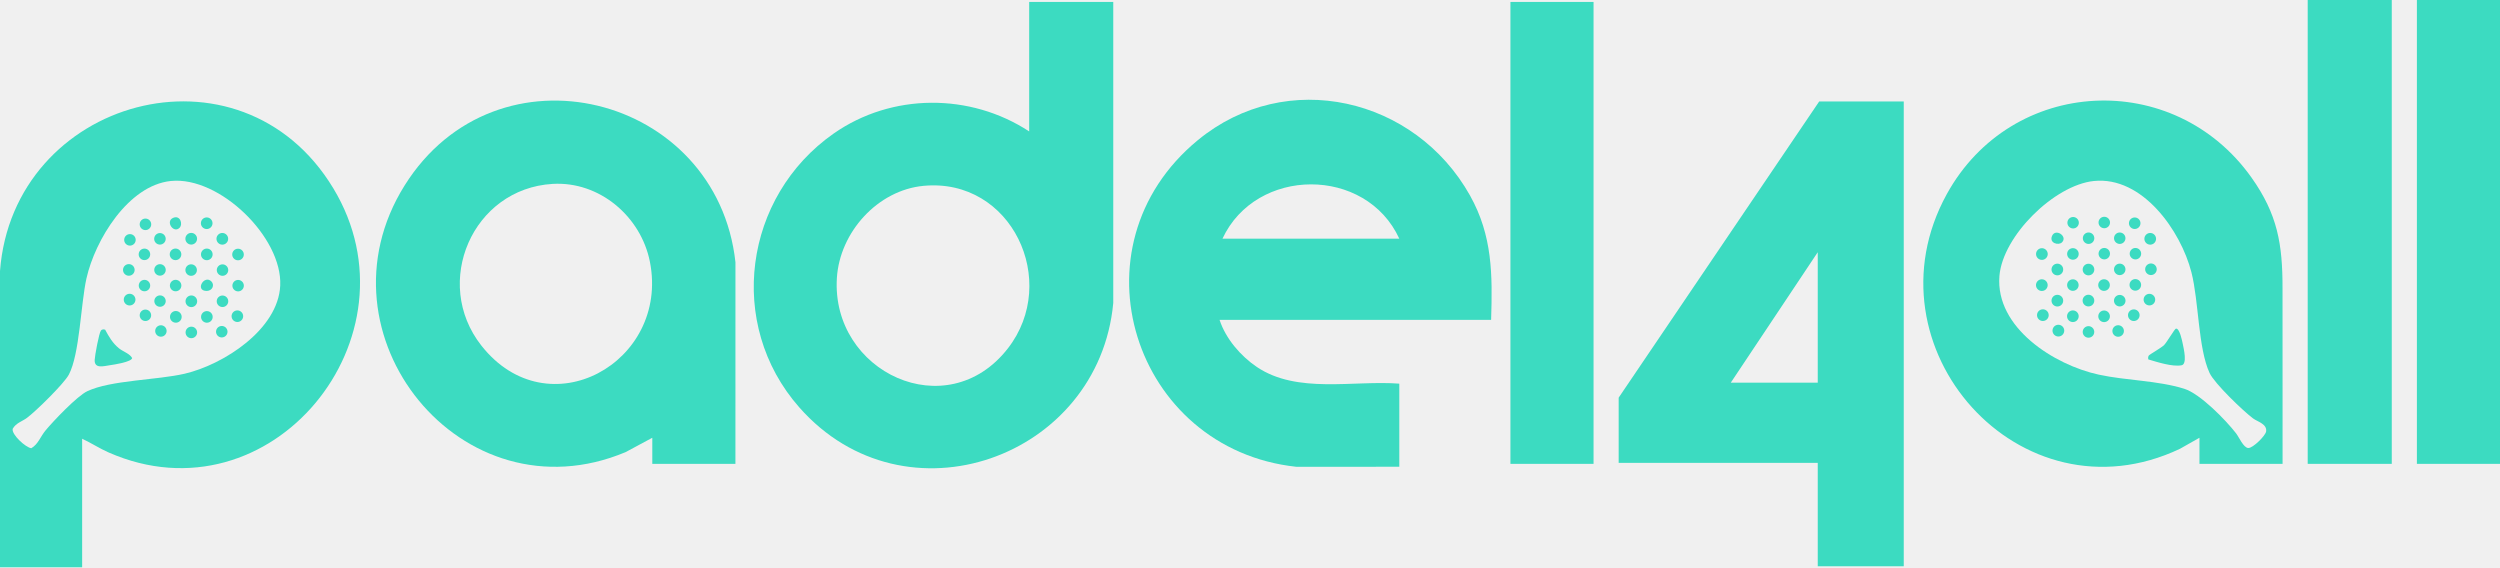
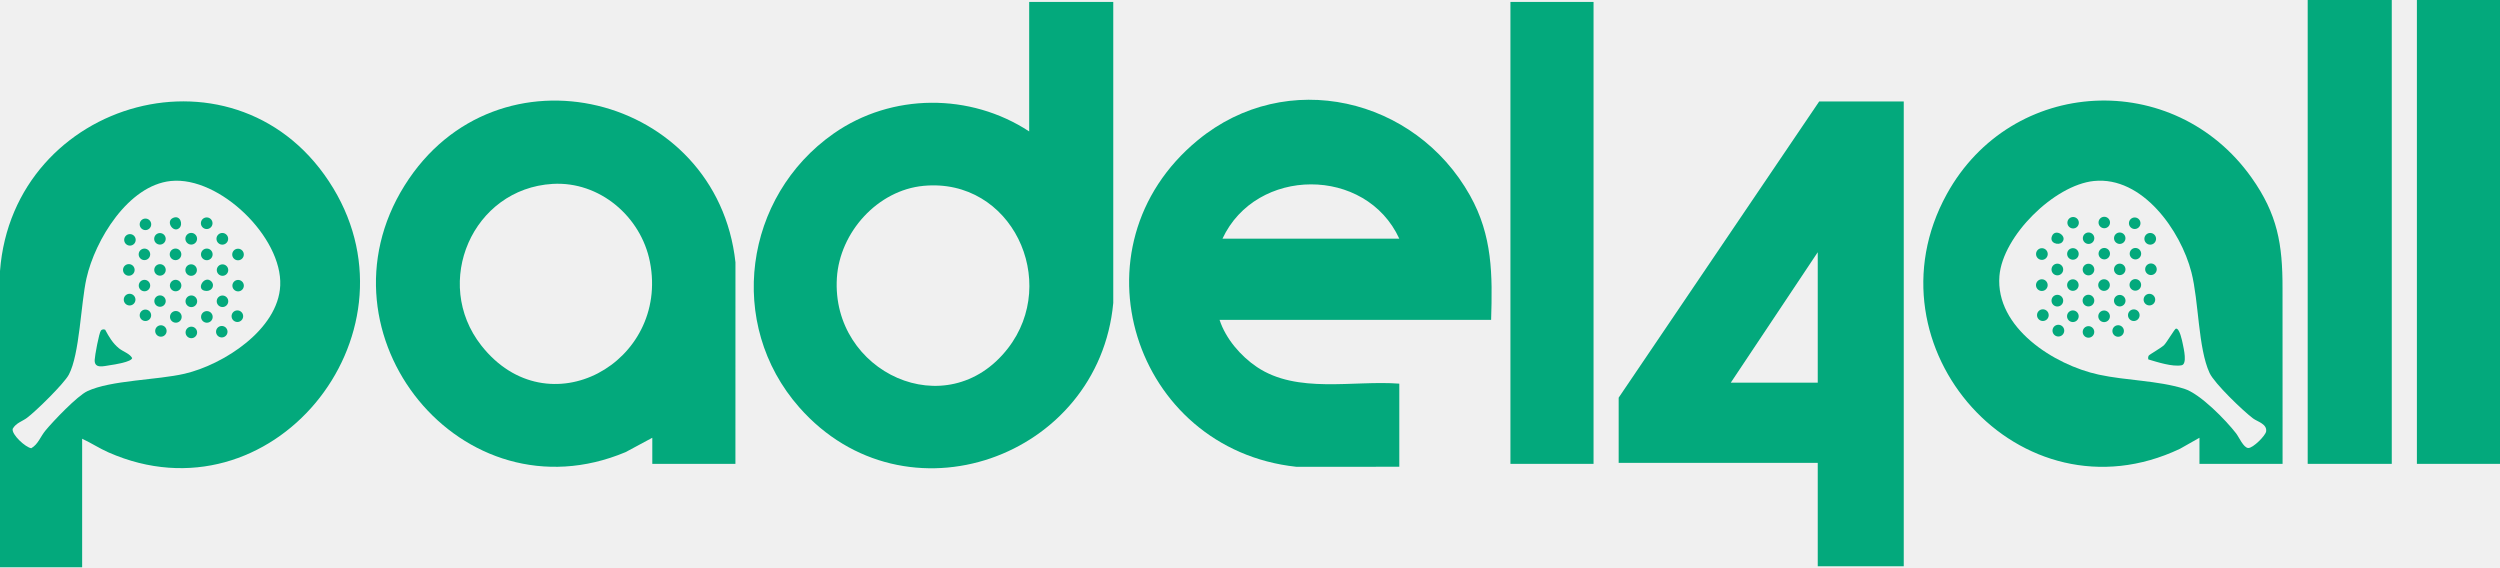
<svg xmlns="http://www.w3.org/2000/svg" width="714" height="162" viewBox="0 0 714 162" fill="none">
  <g clip-path="url(#clip0_665_220)">
-     <path d="M317.947 0.552V86.522C313.848 130.767 258.497 150.693 228.256 116.324C207.35 92.563 212.445 56.088 238.098 38.137C254.658 26.551 277.097 26.496 293.935 37.533V0.552H317.947ZM263.796 53.074C250.64 54.302 239.843 66.322 239.015 79.351C237.304 106.272 270.464 121.882 287.858 99.491C302.75 80.315 288.917 50.731 263.796 53.074Z" fill="#3CDBC1" />
-     <path d="M23.46 125.302V162.009H0V77.419C3.723 28.116 68.67 9.966 95.166 53.733C120.88 96.215 77.384 149.628 31.003 129.213C28.405 128.07 26.026 126.494 23.46 125.302ZM48.793 51.691C36.586 52.947 27.147 68.588 24.699 79.484C23.068 86.743 22.77 101.149 19.654 107.006C18.282 109.581 10.231 117.469 7.703 119.343C6.301 120.381 4.598 120.767 3.629 122.459C3.24 124.079 7.281 127.769 8.928 128.015C10.924 126.858 11.523 124.725 12.98 122.964C15.194 120.284 22.035 113.092 24.928 111.728C31.681 108.546 44.86 108.574 52.768 106.725C63.83 104.133 79.454 94.114 80.033 81.554C80.671 67.782 62.692 50.261 48.793 51.691Z" fill="#3CDBC1" />
-     <path d="M30.036 94.167C31.069 96.132 32.219 98.061 33.969 99.472C35.181 100.449 37.047 100.973 37.745 102.259C37.585 103.36 32.587 104.144 31.554 104.279C29.747 104.517 26.951 105.469 27.036 102.819C27.075 101.666 28.273 95.05 28.836 94.385C29.123 94.043 29.62 94.007 30.034 94.164L30.036 94.167Z" fill="#3CDBC1" />
-     <path d="M37.016 87.242C37.939 87.242 38.686 86.495 38.686 85.572C38.686 84.65 37.939 83.903 37.016 83.903C36.094 83.903 35.347 84.65 35.347 85.572C35.347 86.495 36.094 87.242 37.016 87.242Z" fill="#3CDBC1" />
-     <path d="M50.217 92.163C51.139 92.163 51.887 91.415 51.887 90.493C51.887 89.571 51.139 88.823 50.217 88.823C49.295 88.823 48.547 89.571 48.547 90.493C48.547 91.415 49.295 92.163 50.217 92.163Z" fill="#3CDBC1" />
-     <path d="M54.614 69.854C55.536 69.854 56.284 69.107 56.284 68.185C56.284 67.263 55.536 66.515 54.614 66.515C53.692 66.515 52.944 67.263 52.944 68.185C52.944 69.107 53.692 69.854 54.614 69.854Z" fill="#3CDBC1" />
-     <path d="M63.492 69.874C64.415 69.874 65.162 69.126 65.162 68.204C65.162 67.282 64.415 66.534 63.492 66.534C62.57 66.534 61.823 67.282 61.823 68.204C61.823 69.126 62.57 69.874 63.492 69.874Z" fill="#3CDBC1" />
-     <path d="M59.063 74.317C59.982 74.317 60.727 73.572 60.727 72.653C60.727 71.734 59.982 70.989 59.063 70.989C58.144 70.989 57.399 71.734 57.399 72.653C57.399 73.572 58.144 74.317 59.063 74.317Z" fill="#3CDBC1" />
-     <path d="M54.647 87.709C55.566 87.709 56.311 86.963 56.311 86.044C56.311 85.125 55.566 84.38 54.647 84.38C53.728 84.38 52.983 85.125 52.983 86.044C52.983 86.963 53.728 87.709 54.647 87.709Z" fill="#3CDBC1" />
-     <path d="M59.082 92.169C60 92.169 60.744 91.425 60.744 90.507C60.744 89.59 60 88.846 59.082 88.846C58.165 88.846 57.421 89.59 57.421 90.507C57.421 91.425 58.165 92.169 59.082 92.169Z" fill="#3CDBC1" />
-     <path d="M59.035 65.416C59.953 65.416 60.697 64.672 60.697 63.755C60.697 62.837 59.953 62.093 59.035 62.093C58.118 62.093 57.374 62.837 57.374 63.755C57.374 64.672 58.118 65.416 59.035 65.416Z" fill="#3CDBC1" />
-     <path d="M36.793 78.75C37.711 78.75 38.455 78.006 38.455 77.088C38.455 76.171 37.711 75.427 36.793 75.427C35.876 75.427 35.132 76.171 35.132 77.088C35.132 78.006 35.876 78.75 36.793 78.75Z" fill="#3CDBC1" />
-     <path d="M63.542 87.692C64.453 87.692 65.19 86.954 65.19 86.044C65.19 85.134 64.453 84.397 63.542 84.397C62.633 84.397 61.895 85.134 61.895 86.044C61.895 86.954 62.633 87.692 63.542 87.692Z" fill="#3CDBC1" />
-     <path d="M50.129 74.298C51.044 74.298 51.785 73.557 51.785 72.642C51.785 71.728 51.044 70.986 50.129 70.986C49.215 70.986 48.473 71.728 48.473 72.642C48.473 73.557 49.215 74.298 50.129 74.298Z" fill="#3CDBC1" />
-     <path d="M67.978 74.342C68.892 74.342 69.634 73.601 69.634 72.686C69.634 71.771 68.892 71.03 67.978 71.03C67.063 71.03 66.322 71.771 66.322 72.686C66.322 73.601 67.063 74.342 67.978 74.342Z" fill="#3CDBC1" />
-     <path d="M67.793 91.962C68.707 91.962 69.449 91.22 69.449 90.306C69.449 89.391 68.707 88.65 67.793 88.65C66.878 88.65 66.137 89.391 66.137 90.306C66.137 91.22 66.878 91.962 67.793 91.962Z" fill="#3CDBC1" />
-     <path d="M54.647 96.59C55.557 96.59 56.295 95.852 56.295 94.942C56.295 94.032 55.557 93.295 54.647 93.295C53.737 93.295 52.999 94.032 52.999 94.942C52.999 95.852 53.737 96.59 54.647 96.59Z" fill="#3CDBC1" />
-     <path d="M60.377 80.381C61.362 81.361 60.697 83.135 58.931 83.088C55.605 83 58.318 78.33 60.377 80.381Z" fill="#3CDBC1" />
-     <path d="M51.269 65.069C49.563 66.771 47.181 63.244 49.408 62.239C51.476 61.309 52.317 64.02 51.269 65.069Z" fill="#3CDBC1" />
-     <path d="M50.159 83.193C51.065 83.193 51.799 82.459 51.799 81.554C51.799 80.648 51.065 79.915 50.159 79.915C49.254 79.915 48.52 80.648 48.52 81.554C48.52 82.459 49.254 83.193 50.159 83.193Z" fill="#3CDBC1" />
-     <path d="M45.694 78.728C46.601 78.728 47.336 77.993 47.336 77.085C47.336 76.179 46.601 75.443 45.694 75.443C44.787 75.443 44.052 76.179 44.052 77.085C44.052 77.993 44.787 78.728 45.694 78.728Z" fill="#3CDBC1" />
-     <path d="M41.25 74.287C42.159 74.287 42.895 73.55 42.895 72.642C42.895 71.734 42.159 70.997 41.25 70.997C40.342 70.997 39.605 71.734 39.605 72.642C39.605 73.55 40.342 74.287 41.25 74.287Z" fill="#3CDBC1" />
-     <path d="M37.11 70.147C38.019 70.147 38.755 69.411 38.755 68.502C38.755 67.594 38.019 66.857 37.11 66.857C36.202 66.857 35.465 67.594 35.465 68.502C35.465 69.411 36.202 70.147 37.11 70.147Z" fill="#3CDBC1" />
-     <path d="M45.68 69.857C46.59 69.857 47.328 69.12 47.328 68.21C47.328 67.299 46.59 66.562 45.68 66.562C44.77 66.562 44.032 67.299 44.032 68.21C44.032 69.12 44.77 69.857 45.68 69.857Z" fill="#3CDBC1" />
-     <path d="M41.54 65.717C42.45 65.717 43.188 64.98 43.188 64.07C43.188 63.16 42.45 62.422 41.54 62.422C40.63 62.422 39.892 63.16 39.892 64.07C39.892 64.98 40.63 65.717 41.54 65.717Z" fill="#3CDBC1" />
-     <path d="M63.341 96.375C64.246 96.375 64.98 95.641 64.98 94.735C64.98 93.83 64.246 93.096 63.341 93.096C62.435 93.096 61.701 93.83 61.701 94.735C61.701 95.641 62.435 96.375 63.341 96.375Z" fill="#3CDBC1" />
-     <path d="M54.592 78.775C55.5 78.775 56.237 78.038 56.237 77.13C56.237 76.221 55.5 75.485 54.592 75.485C53.683 75.485 52.947 76.221 52.947 77.13C52.947 78.038 53.683 78.775 54.592 78.775Z" fill="#3CDBC1" />
-     <path d="M41.261 83.191C42.164 83.191 42.895 82.459 42.895 81.557C42.895 80.654 42.164 79.923 41.261 79.923C40.359 79.923 39.627 80.654 39.627 81.557C39.627 82.459 40.359 83.191 41.261 83.191Z" fill="#3CDBC1" />
-     <path d="M68.005 83.221C68.909 83.221 69.642 82.488 69.642 81.584C69.642 80.68 68.909 79.948 68.005 79.948C67.101 79.948 66.368 80.68 66.368 81.584C66.368 82.488 67.101 83.221 68.005 83.221Z" fill="#3CDBC1" />
-     <path d="M63.551 78.772C64.455 78.772 65.187 78.039 65.187 77.135C65.187 76.231 64.455 75.499 63.551 75.499C62.647 75.499 61.914 76.231 61.914 77.135C61.914 78.039 62.647 78.772 63.551 78.772Z" fill="#3CDBC1" />
-     <path d="M41.532 91.683C42.436 91.683 43.168 90.95 43.168 90.046C43.168 89.142 42.436 88.41 41.532 88.41C40.628 88.41 39.895 89.142 39.895 90.046C39.895 90.95 40.628 91.683 41.532 91.683Z" fill="#3CDBC1" />
-     <path d="M45.953 96.162C46.856 96.162 47.587 95.431 47.587 94.528C47.587 93.626 46.856 92.894 45.953 92.894C45.051 92.894 44.319 93.626 44.319 94.528C44.319 95.431 45.051 96.162 45.953 96.162Z" fill="#3CDBC1" />
-     <path d="M45.705 87.618C46.604 87.618 47.333 86.888 47.333 85.989C47.333 85.09 46.604 84.361 45.705 84.361C44.806 84.361 44.076 85.09 44.076 85.989C44.076 86.888 44.806 87.618 45.705 87.618Z" fill="#3CDBC1" />
-     <path d="M210.032 132.478H186.297V125.026L178.668 129.127C131.956 148.739 88.926 95.574 115.529 53.016C141.826 10.946 204.827 26.91 210.046 74.922L210.035 132.478H210.032ZM157.814 52.522C134.945 53.885 123.367 80.715 137.454 98.663C156.506 122.937 191.27 103.504 185.618 74.786C183.068 61.834 171.222 51.721 157.814 52.522Z" fill="#3CDBC1" />
-     <path d="M543.711 28.98V161.733H519.147V132.202H462.292V113.572L519.561 28.98H543.711ZM519.147 109.294V72.035L494.308 109.294H519.147Z" fill="#3CDBC1" />
-     <path d="M455.116 0.552H431.381V132.478H455.116V0.552Z" fill="#3CDBC1" />
-     <path d="M425.861 91.355H348.306C350.061 96.723 354.337 101.704 358.984 104.826C370.515 112.57 386.49 108.571 399.641 109.57V133.306L370.237 133.317C323.784 128.31 305.077 70.509 342.104 40.025C367.438 19.168 404.184 27.881 419.839 55.839C426.28 67.346 426.264 78.438 425.864 91.352L425.861 91.355ZM399.641 68.171C390.125 47.416 358.722 47.551 349.134 68.171H399.641Z" fill="#3CDBC1" />
-     <path d="M683.089 0H659.077V132.478H683.089V0Z" fill="#3CDBC1" />
-     <path d="M714 0H690.265V132.478H714V0Z" fill="#3CDBC1" />
-     <path d="M651.901 132.478H628.166V125.026L622.612 128.167C577.018 149.802 531.948 99.187 555.987 55.47C574.493 21.82 620.899 19.552 643.02 50.698C650.471 61.191 651.915 69.747 651.89 82.374C651.854 99.074 651.943 115.78 651.904 132.481L651.901 132.478ZM598.024 51.691C586.711 52.853 571.97 67.376 571.037 78.799C569.831 93.609 586.708 104.249 599.41 106.998C607.295 108.706 616.187 108.651 623.808 111.027C628.367 112.449 635.637 119.912 638.645 123.789C639.432 124.802 640.745 127.894 642.098 127.951C643.45 128.009 647.041 124.419 647.209 123.21C647.507 121.076 644.725 120.436 643.48 119.506C640.638 117.381 632.449 109.523 631.061 106.534C627.765 99.43 627.994 86.055 625.872 77.775C622.828 65.88 611.868 50.273 598.019 51.694L598.024 51.691Z" fill="#3CDBC1" />
-     <path d="M613.566 102.645C613.469 102.289 613.488 101.892 613.679 101.569C613.869 101.246 617.289 99.342 618.089 98.53C618.799 97.813 621.098 93.916 621.434 93.855C622.497 93.665 623.231 97.399 623.394 98.202C623.678 99.598 624.741 104.003 623.054 104.323C620.443 104.817 616.121 103.415 613.568 102.651L613.566 102.645Z" fill="#3CDBC1" />
-     <path d="M587.87 96.107C588.797 96.107 589.549 95.356 589.549 94.429C589.549 93.502 588.797 92.751 587.87 92.751C586.944 92.751 586.192 93.502 586.192 94.429C586.192 95.356 586.944 96.107 587.87 96.107Z" fill="#3CDBC1" />
-     <path d="M583.146 83.102C584.068 83.102 584.815 82.355 584.815 81.433C584.815 80.51 584.068 79.763 583.146 79.763C582.223 79.763 581.476 80.51 581.476 81.433C581.476 82.355 582.223 83.102 583.146 83.102Z" fill="#3CDBC1" />
-     <path d="M587.581 78.639C588.503 78.639 589.25 77.892 589.25 76.97C589.25 76.047 588.503 75.3 587.581 75.3C586.658 75.3 585.911 76.047 585.911 76.97C585.911 77.892 586.658 78.639 587.581 78.639Z" fill="#3CDBC1" />
-     <path d="M587.581 87.537C588.503 87.537 589.25 86.79 589.25 85.868C589.25 84.946 588.503 84.198 587.581 84.198C586.658 84.198 585.911 84.946 585.911 85.868C585.911 86.79 586.658 87.537 587.581 87.537Z" fill="#3CDBC1" />
-     <path d="M596.46 87.518C597.382 87.518 598.129 86.77 598.129 85.848C598.129 84.926 597.382 84.178 596.46 84.178C595.537 84.178 594.79 84.926 594.79 85.848C594.79 86.77 595.537 87.518 596.46 87.518Z" fill="#3CDBC1" />
-     <path d="M583.165 74.223C584.087 74.223 584.835 73.476 584.835 72.554C584.835 71.631 584.087 70.884 583.165 70.884C582.243 70.884 581.495 71.631 581.495 72.554C581.495 73.476 582.243 74.223 583.165 74.223Z" fill="#3CDBC1" />
-     <path d="M583.441 91.677C584.363 91.677 585.111 90.93 585.111 90.008C585.111 89.085 584.363 88.338 583.441 88.338C582.519 88.338 581.771 89.085 581.771 90.008C581.771 90.93 582.519 91.677 583.441 91.677Z" fill="#3CDBC1" />
-     <path d="M614.104 69.874C615.026 69.874 615.774 69.126 615.774 68.204C615.774 67.282 615.026 66.534 614.104 66.534C613.182 66.534 612.434 67.282 612.434 68.204C612.434 69.126 613.182 69.874 614.104 69.874Z" fill="#3CDBC1" />
-     <path d="M609.415 91.683C610.333 91.683 611.076 90.939 611.076 90.021C611.076 89.104 610.333 88.36 609.415 88.36C608.497 88.36 607.753 89.104 607.753 90.021C607.753 90.939 608.497 91.683 609.415 91.683Z" fill="#3CDBC1" />
-     <path d="M592.01 91.981C592.93 91.981 593.675 91.236 593.675 90.317C593.675 89.397 592.93 88.652 592.01 88.652C591.091 88.652 590.346 89.397 590.346 90.317C590.346 91.236 591.091 91.981 592.01 91.981Z" fill="#3CDBC1" />
-     <path d="M596.473 78.648C597.391 78.648 598.135 77.904 598.135 76.986C598.135 76.069 597.391 75.325 596.473 75.325C595.556 75.325 594.812 76.069 594.812 76.986C594.812 77.904 595.556 78.648 596.473 78.648Z" fill="#3CDBC1" />
-     <path d="M600.928 91.998C601.846 91.998 602.59 91.254 602.59 90.336C602.59 89.418 601.846 88.675 600.928 88.675C600.01 88.675 599.267 89.418 599.267 90.336C599.267 91.254 600.01 91.998 600.928 91.998Z" fill="#3CDBC1" />
-     <path d="M613.872 87.228C614.787 87.228 615.528 86.487 615.528 85.573C615.528 84.658 614.787 83.916 613.872 83.916C612.957 83.916 612.216 84.658 612.216 85.573C612.216 86.487 612.957 87.228 613.872 87.228Z" fill="#3CDBC1" />
-     <path d="M600.911 83.077C601.829 83.077 602.573 82.334 602.573 81.416C602.573 80.498 601.829 79.754 600.911 79.754C599.994 79.754 599.25 80.498 599.25 81.416C599.25 82.334 599.994 83.077 600.911 83.077Z" fill="#3CDBC1" />
-     <path d="M592.024 74.177C592.937 74.177 593.678 73.436 593.678 72.523C593.678 71.61 592.937 70.87 592.024 70.87C591.111 70.87 590.371 71.61 590.371 72.523C590.371 73.436 591.111 74.177 592.024 74.177Z" fill="#3CDBC1" />
-     <path d="M609.674 65.403C610.584 65.403 611.322 64.665 611.322 63.755C611.322 62.845 610.584 62.107 609.674 62.107C608.764 62.107 608.026 62.845 608.026 63.755C608.026 64.665 608.764 65.403 609.674 65.403Z" fill="#3CDBC1" />
-     <path d="M614.311 78.557C615.225 78.557 615.967 77.815 615.967 76.901C615.967 75.986 615.225 75.245 614.311 75.245C613.396 75.245 612.655 75.986 612.655 76.901C612.655 77.815 613.396 78.557 614.311 78.557Z" fill="#3CDBC1" />
-     <path d="M609.848 83.019C610.762 83.019 611.504 82.278 611.504 81.364C611.504 80.449 610.762 79.707 609.848 79.707C608.933 79.707 608.192 80.449 608.192 81.364C608.192 82.278 608.933 83.019 609.848 83.019Z" fill="#3CDBC1" />
-     <path d="M592.01 83.066C592.92 83.066 593.658 82.329 593.658 81.419C593.658 80.509 592.92 79.771 592.01 79.771C591.1 79.771 590.363 80.509 590.363 81.419C590.363 82.329 591.1 83.066 592.01 83.066Z" fill="#3CDBC1" />
-     <path d="M596.471 96.449C597.382 96.449 598.121 95.71 598.121 94.799C598.121 93.887 597.382 93.148 596.471 93.148C595.559 93.148 594.82 93.887 594.82 94.799C594.82 95.71 595.559 96.449 596.471 96.449Z" fill="#3CDBC1" />
-     <path d="M605.396 78.573C606.302 78.573 607.036 77.839 607.036 76.934C607.036 76.028 606.302 75.294 605.396 75.294C604.491 75.294 603.757 76.028 603.757 76.934C603.757 77.839 604.491 78.573 605.396 78.573Z" fill="#3CDBC1" />
-     <path d="M605.399 87.521C606.309 87.521 607.047 86.783 607.047 85.873C607.047 84.963 606.309 84.226 605.399 84.226C604.489 84.226 603.751 84.963 603.751 85.873C603.751 86.783 604.489 87.521 605.399 87.521Z" fill="#3CDBC1" />
-     <path d="M596.498 69.672C597.404 69.672 598.138 68.938 598.138 68.033C598.138 67.127 597.404 66.394 596.498 66.394C595.593 66.394 594.859 67.127 594.859 68.033C594.859 68.938 595.593 69.672 596.498 69.672Z" fill="#3CDBC1" />
-     <path d="M588.908 69.209C587.926 70.191 585.149 69.441 586.079 67.349C587.07 65.121 590.619 67.498 588.908 69.209Z" fill="#3CDBC1" />
-     <path d="M604.943 96.179C605.853 96.179 606.591 95.441 606.591 94.531C606.591 93.621 605.853 92.883 604.943 92.883C604.033 92.883 603.296 93.621 603.296 94.531C603.296 95.441 604.033 96.179 604.943 96.179Z" fill="#3CDBC1" />
-     <path d="M600.98 65.188C601.886 65.188 602.62 64.454 602.62 63.548C602.62 62.643 601.886 61.909 600.98 61.909C600.075 61.909 599.341 62.643 599.341 63.548C599.341 64.454 600.075 65.188 600.98 65.188Z" fill="#3CDBC1" />
-     <path d="M609.878 74.091C610.782 74.091 611.515 73.358 611.515 72.454C611.515 71.55 610.782 70.818 609.878 70.818C608.974 70.818 608.242 71.55 608.242 72.454C608.242 73.358 608.974 74.091 609.878 74.091Z" fill="#3CDBC1" />
-     <path d="M600.98 74.082C601.883 74.082 602.614 73.351 602.614 72.449C602.614 71.546 601.883 70.815 600.98 70.815C600.078 70.815 599.346 71.546 599.346 72.449C599.346 73.351 600.078 74.082 600.98 74.082Z" fill="#3CDBC1" />
-     <path d="M605.396 69.667C606.298 69.667 607.03 68.935 607.03 68.033C607.03 67.13 606.298 66.399 605.396 66.399C604.494 66.399 603.762 67.13 603.762 68.033C603.762 68.935 604.494 69.667 605.396 69.667Z" fill="#3CDBC1" />
-     <path d="M592.082 65.248C592.986 65.248 593.719 64.515 593.719 63.611C593.719 62.708 592.986 61.975 592.082 61.975C591.178 61.975 590.446 62.708 590.446 63.611C590.446 64.515 591.178 65.248 592.082 65.248Z" fill="#3CDBC1" />
+     <path d="M317.947 0.552V86.522C313.848 130.767 258.497 150.693 228.256 116.324C207.35 92.563 212.445 56.088 238.098 38.137C254.658 26.551 277.097 26.496 293.935 37.533V0.552H317.947ZM263.796 53.074C250.64 54.302 239.843 66.322 239.015 79.351C237.304 106.272 270.464 121.882 287.858 99.491C302.75 80.315 288.917 50.731 263.796 53.074Z" fill="#03A97C" />
+     <path d="M23.46 125.302V162.009H0V77.419C3.723 28.116 68.67 9.966 95.166 53.733C120.88 96.215 77.384 149.628 31.003 129.213C28.405 128.07 26.026 126.494 23.46 125.302ZM48.793 51.691C36.586 52.947 27.147 68.588 24.699 79.484C23.068 86.743 22.77 101.149 19.654 107.006C18.282 109.581 10.231 117.469 7.703 119.343C6.301 120.381 4.598 120.767 3.629 122.459C3.24 124.079 7.281 127.769 8.928 128.015C10.924 126.858 11.523 124.725 12.98 122.964C15.194 120.284 22.035 113.092 24.928 111.728C31.681 108.546 44.86 108.574 52.768 106.725C63.83 104.133 79.454 94.114 80.033 81.554C80.671 67.782 62.692 50.261 48.793 51.691Z" fill="#03A97C" />
+     <path d="M30.036 94.167C31.069 96.132 32.219 98.061 33.969 99.472C35.181 100.449 37.047 100.973 37.745 102.259C37.585 103.36 32.587 104.144 31.554 104.279C29.747 104.517 26.951 105.469 27.036 102.819C27.075 101.666 28.273 95.05 28.836 94.385C29.123 94.043 29.62 94.007 30.034 94.164L30.036 94.167Z" fill="#03A97C" />
+     <path d="M37.016 87.242C37.939 87.242 38.686 86.495 38.686 85.572C38.686 84.65 37.939 83.903 37.016 83.903C36.094 83.903 35.347 84.65 35.347 85.572C35.347 86.495 36.094 87.242 37.016 87.242Z" fill="#03A97C" />
+     <path d="M50.217 92.163C51.139 92.163 51.887 91.415 51.887 90.493C51.887 89.571 51.139 88.823 50.217 88.823C49.295 88.823 48.547 89.571 48.547 90.493C48.547 91.415 49.295 92.163 50.217 92.163Z" fill="#03A97C" />
+     <path d="M54.614 69.854C55.536 69.854 56.284 69.107 56.284 68.185C56.284 67.263 55.536 66.515 54.614 66.515C53.692 66.515 52.944 67.263 52.944 68.185C52.944 69.107 53.692 69.854 54.614 69.854Z" fill="#03A97C" />
+     <path d="M63.492 69.874C64.415 69.874 65.162 69.126 65.162 68.204C65.162 67.282 64.415 66.534 63.492 66.534C62.57 66.534 61.823 67.282 61.823 68.204C61.823 69.126 62.57 69.874 63.492 69.874Z" fill="#03A97C" />
+     <path d="M59.063 74.317C59.982 74.317 60.727 73.572 60.727 72.653C60.727 71.734 59.982 70.989 59.063 70.989C58.144 70.989 57.399 71.734 57.399 72.653C57.399 73.572 58.144 74.317 59.063 74.317Z" fill="#03A97C" />
+     <path d="M54.647 87.709C55.566 87.709 56.311 86.963 56.311 86.044C56.311 85.125 55.566 84.38 54.647 84.38C53.728 84.38 52.983 85.125 52.983 86.044C52.983 86.963 53.728 87.709 54.647 87.709Z" fill="#03A97C" />
+     <path d="M59.082 92.169C60 92.169 60.744 91.425 60.744 90.507C60.744 89.59 60 88.846 59.082 88.846C58.165 88.846 57.421 89.59 57.421 90.507C57.421 91.425 58.165 92.169 59.082 92.169Z" fill="#03A97C" />
+     <path d="M59.035 65.416C59.953 65.416 60.697 64.672 60.697 63.755C60.697 62.837 59.953 62.093 59.035 62.093C58.118 62.093 57.374 62.837 57.374 63.755C57.374 64.672 58.118 65.416 59.035 65.416Z" fill="#03A97C" />
+     <path d="M36.793 78.75C37.711 78.75 38.455 78.006 38.455 77.088C38.455 76.171 37.711 75.427 36.793 75.427C35.876 75.427 35.132 76.171 35.132 77.088C35.132 78.006 35.876 78.75 36.793 78.75Z" fill="#03A97C" />
+     <path d="M63.542 87.692C64.453 87.692 65.19 86.954 65.19 86.044C65.19 85.134 64.453 84.397 63.542 84.397C62.633 84.397 61.895 85.134 61.895 86.044C61.895 86.954 62.633 87.692 63.542 87.692Z" fill="#03A97C" />
+     <path d="M50.129 74.298C51.044 74.298 51.785 73.557 51.785 72.642C51.785 71.728 51.044 70.986 50.129 70.986C49.215 70.986 48.473 71.728 48.473 72.642C48.473 73.557 49.215 74.298 50.129 74.298Z" fill="#03A97C" />
+     <path d="M67.978 74.342C68.892 74.342 69.634 73.601 69.634 72.686C69.634 71.771 68.892 71.03 67.978 71.03C67.063 71.03 66.322 71.771 66.322 72.686C66.322 73.601 67.063 74.342 67.978 74.342Z" fill="#03A97C" />
+     <path d="M67.793 91.962C68.707 91.962 69.449 91.22 69.449 90.306C69.449 89.391 68.707 88.65 67.793 88.65C66.878 88.65 66.137 89.391 66.137 90.306C66.137 91.22 66.878 91.962 67.793 91.962Z" fill="#03A97C" />
+     <path d="M54.647 96.59C55.557 96.59 56.295 95.852 56.295 94.942C56.295 94.032 55.557 93.295 54.647 93.295C53.737 93.295 52.999 94.032 52.999 94.942C52.999 95.852 53.737 96.59 54.647 96.59Z" fill="#03A97C" />
+     <path d="M60.377 80.381C61.362 81.361 60.697 83.135 58.931 83.088C55.605 83 58.318 78.33 60.377 80.381Z" fill="#03A97C" />
+     <path d="M51.269 65.069C49.563 66.771 47.181 63.244 49.408 62.239C51.476 61.309 52.317 64.02 51.269 65.069Z" fill="#03A97C" />
+     <path d="M50.159 83.193C51.065 83.193 51.799 82.459 51.799 81.554C51.799 80.648 51.065 79.915 50.159 79.915C49.254 79.915 48.52 80.648 48.52 81.554C48.52 82.459 49.254 83.193 50.159 83.193Z" fill="#03A97C" />
+     <path d="M45.694 78.728C46.601 78.728 47.336 77.993 47.336 77.085C47.336 76.179 46.601 75.443 45.694 75.443C44.787 75.443 44.052 76.179 44.052 77.085C44.052 77.993 44.787 78.728 45.694 78.728Z" fill="#03A97C" />
+     <path d="M41.25 74.287C42.159 74.287 42.895 73.55 42.895 72.642C42.895 71.734 42.159 70.997 41.25 70.997C40.342 70.997 39.605 71.734 39.605 72.642C39.605 73.55 40.342 74.287 41.25 74.287Z" fill="#03A97C" />
+     <path d="M37.11 70.147C38.019 70.147 38.755 69.411 38.755 68.502C38.755 67.594 38.019 66.857 37.11 66.857C36.202 66.857 35.465 67.594 35.465 68.502C35.465 69.411 36.202 70.147 37.11 70.147Z" fill="#03A97C" />
+     <path d="M45.68 69.857C46.59 69.857 47.328 69.12 47.328 68.21C47.328 67.299 46.59 66.562 45.68 66.562C44.77 66.562 44.032 67.299 44.032 68.21C44.032 69.12 44.77 69.857 45.68 69.857Z" fill="#03A97C" />
+     <path d="M41.54 65.717C42.45 65.717 43.188 64.98 43.188 64.07C43.188 63.16 42.45 62.422 41.54 62.422C40.63 62.422 39.892 63.16 39.892 64.07C39.892 64.98 40.63 65.717 41.54 65.717Z" fill="#03A97C" />
+     <path d="M63.341 96.375C64.246 96.375 64.98 95.641 64.98 94.735C64.98 93.83 64.246 93.096 63.341 93.096C62.435 93.096 61.701 93.83 61.701 94.735C61.701 95.641 62.435 96.375 63.341 96.375Z" fill="#03A97C" />
+     <path d="M54.592 78.775C55.5 78.775 56.237 78.038 56.237 77.13C56.237 76.221 55.5 75.485 54.592 75.485C53.683 75.485 52.947 76.221 52.947 77.13C52.947 78.038 53.683 78.775 54.592 78.775Z" fill="#03A97C" />
+     <path d="M41.261 83.191C42.164 83.191 42.895 82.459 42.895 81.557C42.895 80.654 42.164 79.923 41.261 79.923C40.359 79.923 39.627 80.654 39.627 81.557C39.627 82.459 40.359 83.191 41.261 83.191Z" fill="#03A97C" />
+     <path d="M68.005 83.221C68.909 83.221 69.642 82.488 69.642 81.584C69.642 80.68 68.909 79.948 68.005 79.948C67.101 79.948 66.368 80.68 66.368 81.584C66.368 82.488 67.101 83.221 68.005 83.221Z" fill="#03A97C" />
+     <path d="M63.551 78.772C64.455 78.772 65.187 78.039 65.187 77.135C65.187 76.231 64.455 75.499 63.551 75.499C62.647 75.499 61.914 76.231 61.914 77.135C61.914 78.039 62.647 78.772 63.551 78.772Z" fill="#03A97C" />
+     <path d="M41.532 91.683C42.436 91.683 43.168 90.95 43.168 90.046C43.168 89.142 42.436 88.41 41.532 88.41C40.628 88.41 39.895 89.142 39.895 90.046C39.895 90.95 40.628 91.683 41.532 91.683Z" fill="#03A97C" />
+     <path d="M45.953 96.162C46.856 96.162 47.587 95.431 47.587 94.528C47.587 93.626 46.856 92.894 45.953 92.894C45.051 92.894 44.319 93.626 44.319 94.528C44.319 95.431 45.051 96.162 45.953 96.162Z" fill="#03A97C" />
+     <path d="M45.705 87.618C46.604 87.618 47.333 86.888 47.333 85.989C47.333 85.09 46.604 84.361 45.705 84.361C44.806 84.361 44.076 85.09 44.076 85.989C44.076 86.888 44.806 87.618 45.705 87.618Z" fill="#03A97C" />
+     <path d="M210.032 132.478H186.297V125.026L178.668 129.127C131.956 148.739 88.926 95.574 115.529 53.016C141.826 10.946 204.827 26.91 210.046 74.922L210.035 132.478H210.032ZM157.814 52.522C134.945 53.885 123.367 80.715 137.454 98.663C156.506 122.937 191.27 103.504 185.618 74.786C183.068 61.834 171.222 51.721 157.814 52.522Z" fill="#03A97C" />
+     <path d="M543.711 28.98V161.733H519.147V132.202H462.292V113.572L519.561 28.98H543.711ZM519.147 109.294V72.035L494.308 109.294H519.147Z" fill="#03A97C" />
+     <path d="M455.116 0.552H431.381V132.478H455.116V0.552Z" fill="#03A97C" />
+     <path d="M425.861 91.355H348.306C350.061 96.723 354.337 101.704 358.984 104.826C370.515 112.57 386.49 108.571 399.641 109.57V133.306L370.237 133.317C323.784 128.31 305.077 70.509 342.104 40.025C367.438 19.168 404.184 27.881 419.839 55.839C426.28 67.346 426.264 78.438 425.864 91.352L425.861 91.355ZM399.641 68.171C390.125 47.416 358.722 47.551 349.134 68.171H399.641Z" fill="#03A97C" />
+     <path d="M683.089 0H659.077V132.478H683.089V0Z" fill="#03A97C" />
+     <path d="M714 0H690.265V132.478H714V0Z" fill="#03A97C" />
+     <path d="M651.901 132.478H628.166V125.026L622.612 128.167C577.018 149.802 531.948 99.187 555.987 55.47C574.493 21.82 620.899 19.552 643.02 50.698C650.471 61.191 651.915 69.747 651.89 82.374C651.854 99.074 651.943 115.78 651.904 132.481L651.901 132.478ZM598.024 51.691C586.711 52.853 571.97 67.376 571.037 78.799C569.831 93.609 586.708 104.249 599.41 106.998C607.295 108.706 616.187 108.651 623.808 111.027C628.367 112.449 635.637 119.912 638.645 123.789C639.432 124.802 640.745 127.894 642.098 127.951C643.45 128.009 647.041 124.419 647.209 123.21C647.507 121.076 644.725 120.436 643.48 119.506C640.638 117.381 632.449 109.523 631.061 106.534C627.765 99.43 627.994 86.055 625.872 77.775C622.828 65.88 611.868 50.273 598.019 51.694L598.024 51.691Z" fill="#03A97C" />
+     <path d="M613.566 102.645C613.469 102.289 613.488 101.892 613.679 101.569C613.869 101.246 617.289 99.342 618.089 98.53C618.799 97.813 621.098 93.916 621.434 93.855C622.497 93.665 623.231 97.399 623.394 98.202C623.678 99.598 624.741 104.003 623.054 104.323C620.443 104.817 616.121 103.415 613.568 102.651L613.566 102.645Z" fill="#03A97C" />
+     <path d="M587.87 96.107C588.797 96.107 589.549 95.356 589.549 94.429C589.549 93.502 588.797 92.751 587.87 92.751C586.944 92.751 586.192 93.502 586.192 94.429C586.192 95.356 586.944 96.107 587.87 96.107Z" fill="#03A97C" />
+     <path d="M583.146 83.102C584.068 83.102 584.815 82.355 584.815 81.433C584.815 80.51 584.068 79.763 583.146 79.763C582.223 79.763 581.476 80.51 581.476 81.433C581.476 82.355 582.223 83.102 583.146 83.102Z" fill="#03A97C" />
+     <path d="M587.581 78.639C588.503 78.639 589.25 77.892 589.25 76.97C589.25 76.047 588.503 75.3 587.581 75.3C586.658 75.3 585.911 76.047 585.911 76.97C585.911 77.892 586.658 78.639 587.581 78.639Z" fill="#03A97C" />
+     <path d="M587.581 87.537C588.503 87.537 589.25 86.79 589.25 85.868C589.25 84.946 588.503 84.198 587.581 84.198C586.658 84.198 585.911 84.946 585.911 85.868C585.911 86.79 586.658 87.537 587.581 87.537Z" fill="#03A97C" />
+     <path d="M596.46 87.518C597.382 87.518 598.129 86.77 598.129 85.848C598.129 84.926 597.382 84.178 596.46 84.178C595.537 84.178 594.79 84.926 594.79 85.848C594.79 86.77 595.537 87.518 596.46 87.518Z" fill="#03A97C" />
+     <path d="M583.165 74.223C584.087 74.223 584.835 73.476 584.835 72.554C584.835 71.631 584.087 70.884 583.165 70.884C582.243 70.884 581.495 71.631 581.495 72.554C581.495 73.476 582.243 74.223 583.165 74.223Z" fill="#03A97C" />
+     <path d="M583.441 91.677C584.363 91.677 585.111 90.93 585.111 90.008C585.111 89.085 584.363 88.338 583.441 88.338C582.519 88.338 581.771 89.085 581.771 90.008C581.771 90.93 582.519 91.677 583.441 91.677Z" fill="#03A97C" />
+     <path d="M614.104 69.874C615.026 69.874 615.774 69.126 615.774 68.204C615.774 67.282 615.026 66.534 614.104 66.534C613.182 66.534 612.434 67.282 612.434 68.204C612.434 69.126 613.182 69.874 614.104 69.874Z" fill="#03A97C" />
+     <path d="M609.415 91.683C610.333 91.683 611.076 90.939 611.076 90.021C611.076 89.104 610.333 88.36 609.415 88.36C608.497 88.36 607.753 89.104 607.753 90.021C607.753 90.939 608.497 91.683 609.415 91.683Z" fill="#03A97C" />
+     <path d="M592.01 91.981C592.93 91.981 593.675 91.236 593.675 90.317C593.675 89.397 592.93 88.652 592.01 88.652C591.091 88.652 590.346 89.397 590.346 90.317C590.346 91.236 591.091 91.981 592.01 91.981Z" fill="#03A97C" />
+     <path d="M596.473 78.648C597.391 78.648 598.135 77.904 598.135 76.986C598.135 76.069 597.391 75.325 596.473 75.325C595.556 75.325 594.812 76.069 594.812 76.986C594.812 77.904 595.556 78.648 596.473 78.648Z" fill="#03A97C" />
+     <path d="M600.928 91.998C601.846 91.998 602.59 91.254 602.59 90.336C602.59 89.418 601.846 88.675 600.928 88.675C600.01 88.675 599.267 89.418 599.267 90.336C599.267 91.254 600.01 91.998 600.928 91.998Z" fill="#03A97C" />
+     <path d="M613.872 87.228C614.787 87.228 615.528 86.487 615.528 85.573C615.528 84.658 614.787 83.916 613.872 83.916C612.957 83.916 612.216 84.658 612.216 85.573C612.216 86.487 612.957 87.228 613.872 87.228Z" fill="#03A97C" />
+     <path d="M600.911 83.077C601.829 83.077 602.573 82.334 602.573 81.416C602.573 80.498 601.829 79.754 600.911 79.754C599.994 79.754 599.25 80.498 599.25 81.416C599.25 82.334 599.994 83.077 600.911 83.077Z" fill="#03A97C" />
+     <path d="M592.024 74.177C592.937 74.177 593.678 73.436 593.678 72.523C593.678 71.61 592.937 70.87 592.024 70.87C591.111 70.87 590.371 71.61 590.371 72.523C590.371 73.436 591.111 74.177 592.024 74.177Z" fill="#03A97C" />
+     <path d="M609.674 65.403C610.584 65.403 611.322 64.665 611.322 63.755C611.322 62.845 610.584 62.107 609.674 62.107C608.764 62.107 608.026 62.845 608.026 63.755C608.026 64.665 608.764 65.403 609.674 65.403Z" fill="#03A97C" />
+     <path d="M614.311 78.557C615.225 78.557 615.967 77.815 615.967 76.901C615.967 75.986 615.225 75.245 614.311 75.245C613.396 75.245 612.655 75.986 612.655 76.901C612.655 77.815 613.396 78.557 614.311 78.557Z" fill="#03A97C" />
+     <path d="M609.848 83.019C610.762 83.019 611.504 82.278 611.504 81.364C611.504 80.449 610.762 79.707 609.848 79.707C608.933 79.707 608.192 80.449 608.192 81.364C608.192 82.278 608.933 83.019 609.848 83.019Z" fill="#03A97C" />
+     <path d="M592.01 83.066C592.92 83.066 593.658 82.329 593.658 81.419C593.658 80.509 592.92 79.771 592.01 79.771C591.1 79.771 590.363 80.509 590.363 81.419C590.363 82.329 591.1 83.066 592.01 83.066Z" fill="#03A97C" />
+     <path d="M596.471 96.449C597.382 96.449 598.121 95.71 598.121 94.799C598.121 93.887 597.382 93.148 596.471 93.148C595.559 93.148 594.82 93.887 594.82 94.799C594.82 95.71 595.559 96.449 596.471 96.449Z" fill="#03A97C" />
+     <path d="M605.396 78.573C606.302 78.573 607.036 77.839 607.036 76.934C607.036 76.028 606.302 75.294 605.396 75.294C604.491 75.294 603.757 76.028 603.757 76.934C603.757 77.839 604.491 78.573 605.396 78.573Z" fill="#03A97C" />
+     <path d="M605.399 87.521C606.309 87.521 607.047 86.783 607.047 85.873C607.047 84.963 606.309 84.226 605.399 84.226C604.489 84.226 603.751 84.963 603.751 85.873C603.751 86.783 604.489 87.521 605.399 87.521Z" fill="#03A97C" />
+     <path d="M596.498 69.672C597.404 69.672 598.138 68.938 598.138 68.033C598.138 67.127 597.404 66.394 596.498 66.394C595.593 66.394 594.859 67.127 594.859 68.033C594.859 68.938 595.593 69.672 596.498 69.672Z" fill="#03A97C" />
+     <path d="M588.908 69.209C587.926 70.191 585.149 69.441 586.079 67.349C587.07 65.121 590.619 67.498 588.908 69.209Z" fill="#03A97C" />
+     <path d="M604.943 96.179C605.853 96.179 606.591 95.441 606.591 94.531C606.591 93.621 605.853 92.883 604.943 92.883C604.033 92.883 603.296 93.621 603.296 94.531C603.296 95.441 604.033 96.179 604.943 96.179Z" fill="#03A97C" />
+     <path d="M600.98 65.188C601.886 65.188 602.62 64.454 602.62 63.548C602.62 62.643 601.886 61.909 600.98 61.909C600.075 61.909 599.341 62.643 599.341 63.548C599.341 64.454 600.075 65.188 600.98 65.188Z" fill="#03A97C" />
+     <path d="M609.878 74.091C610.782 74.091 611.515 73.358 611.515 72.454C611.515 71.55 610.782 70.818 609.878 70.818C608.974 70.818 608.242 71.55 608.242 72.454C608.242 73.358 608.974 74.091 609.878 74.091Z" fill="#03A97C" />
+     <path d="M600.98 74.082C601.883 74.082 602.614 73.351 602.614 72.449C602.614 71.546 601.883 70.815 600.98 70.815C600.078 70.815 599.346 71.546 599.346 72.449C599.346 73.351 600.078 74.082 600.98 74.082Z" fill="#03A97C" />
+     <path d="M605.396 69.667C606.298 69.667 607.03 68.935 607.03 68.033C607.03 67.13 606.298 66.399 605.396 66.399C604.494 66.399 603.762 67.13 603.762 68.033C603.762 68.935 604.494 69.667 605.396 69.667Z" fill="#03A97C" />
+     <path d="M592.082 65.248C592.986 65.248 593.719 64.515 593.719 63.611C593.719 62.708 592.986 61.975 592.082 61.975C591.178 61.975 590.446 62.708 590.446 63.611C590.446 64.515 591.178 65.248 592.082 65.248Z" fill="#03A97C" />
  </g>
  <defs>
    <clipPath id="clip0_665_220">
      <rect width="714" height="162.009" fill="white" />
    </clipPath>
  </defs>
</svg>
